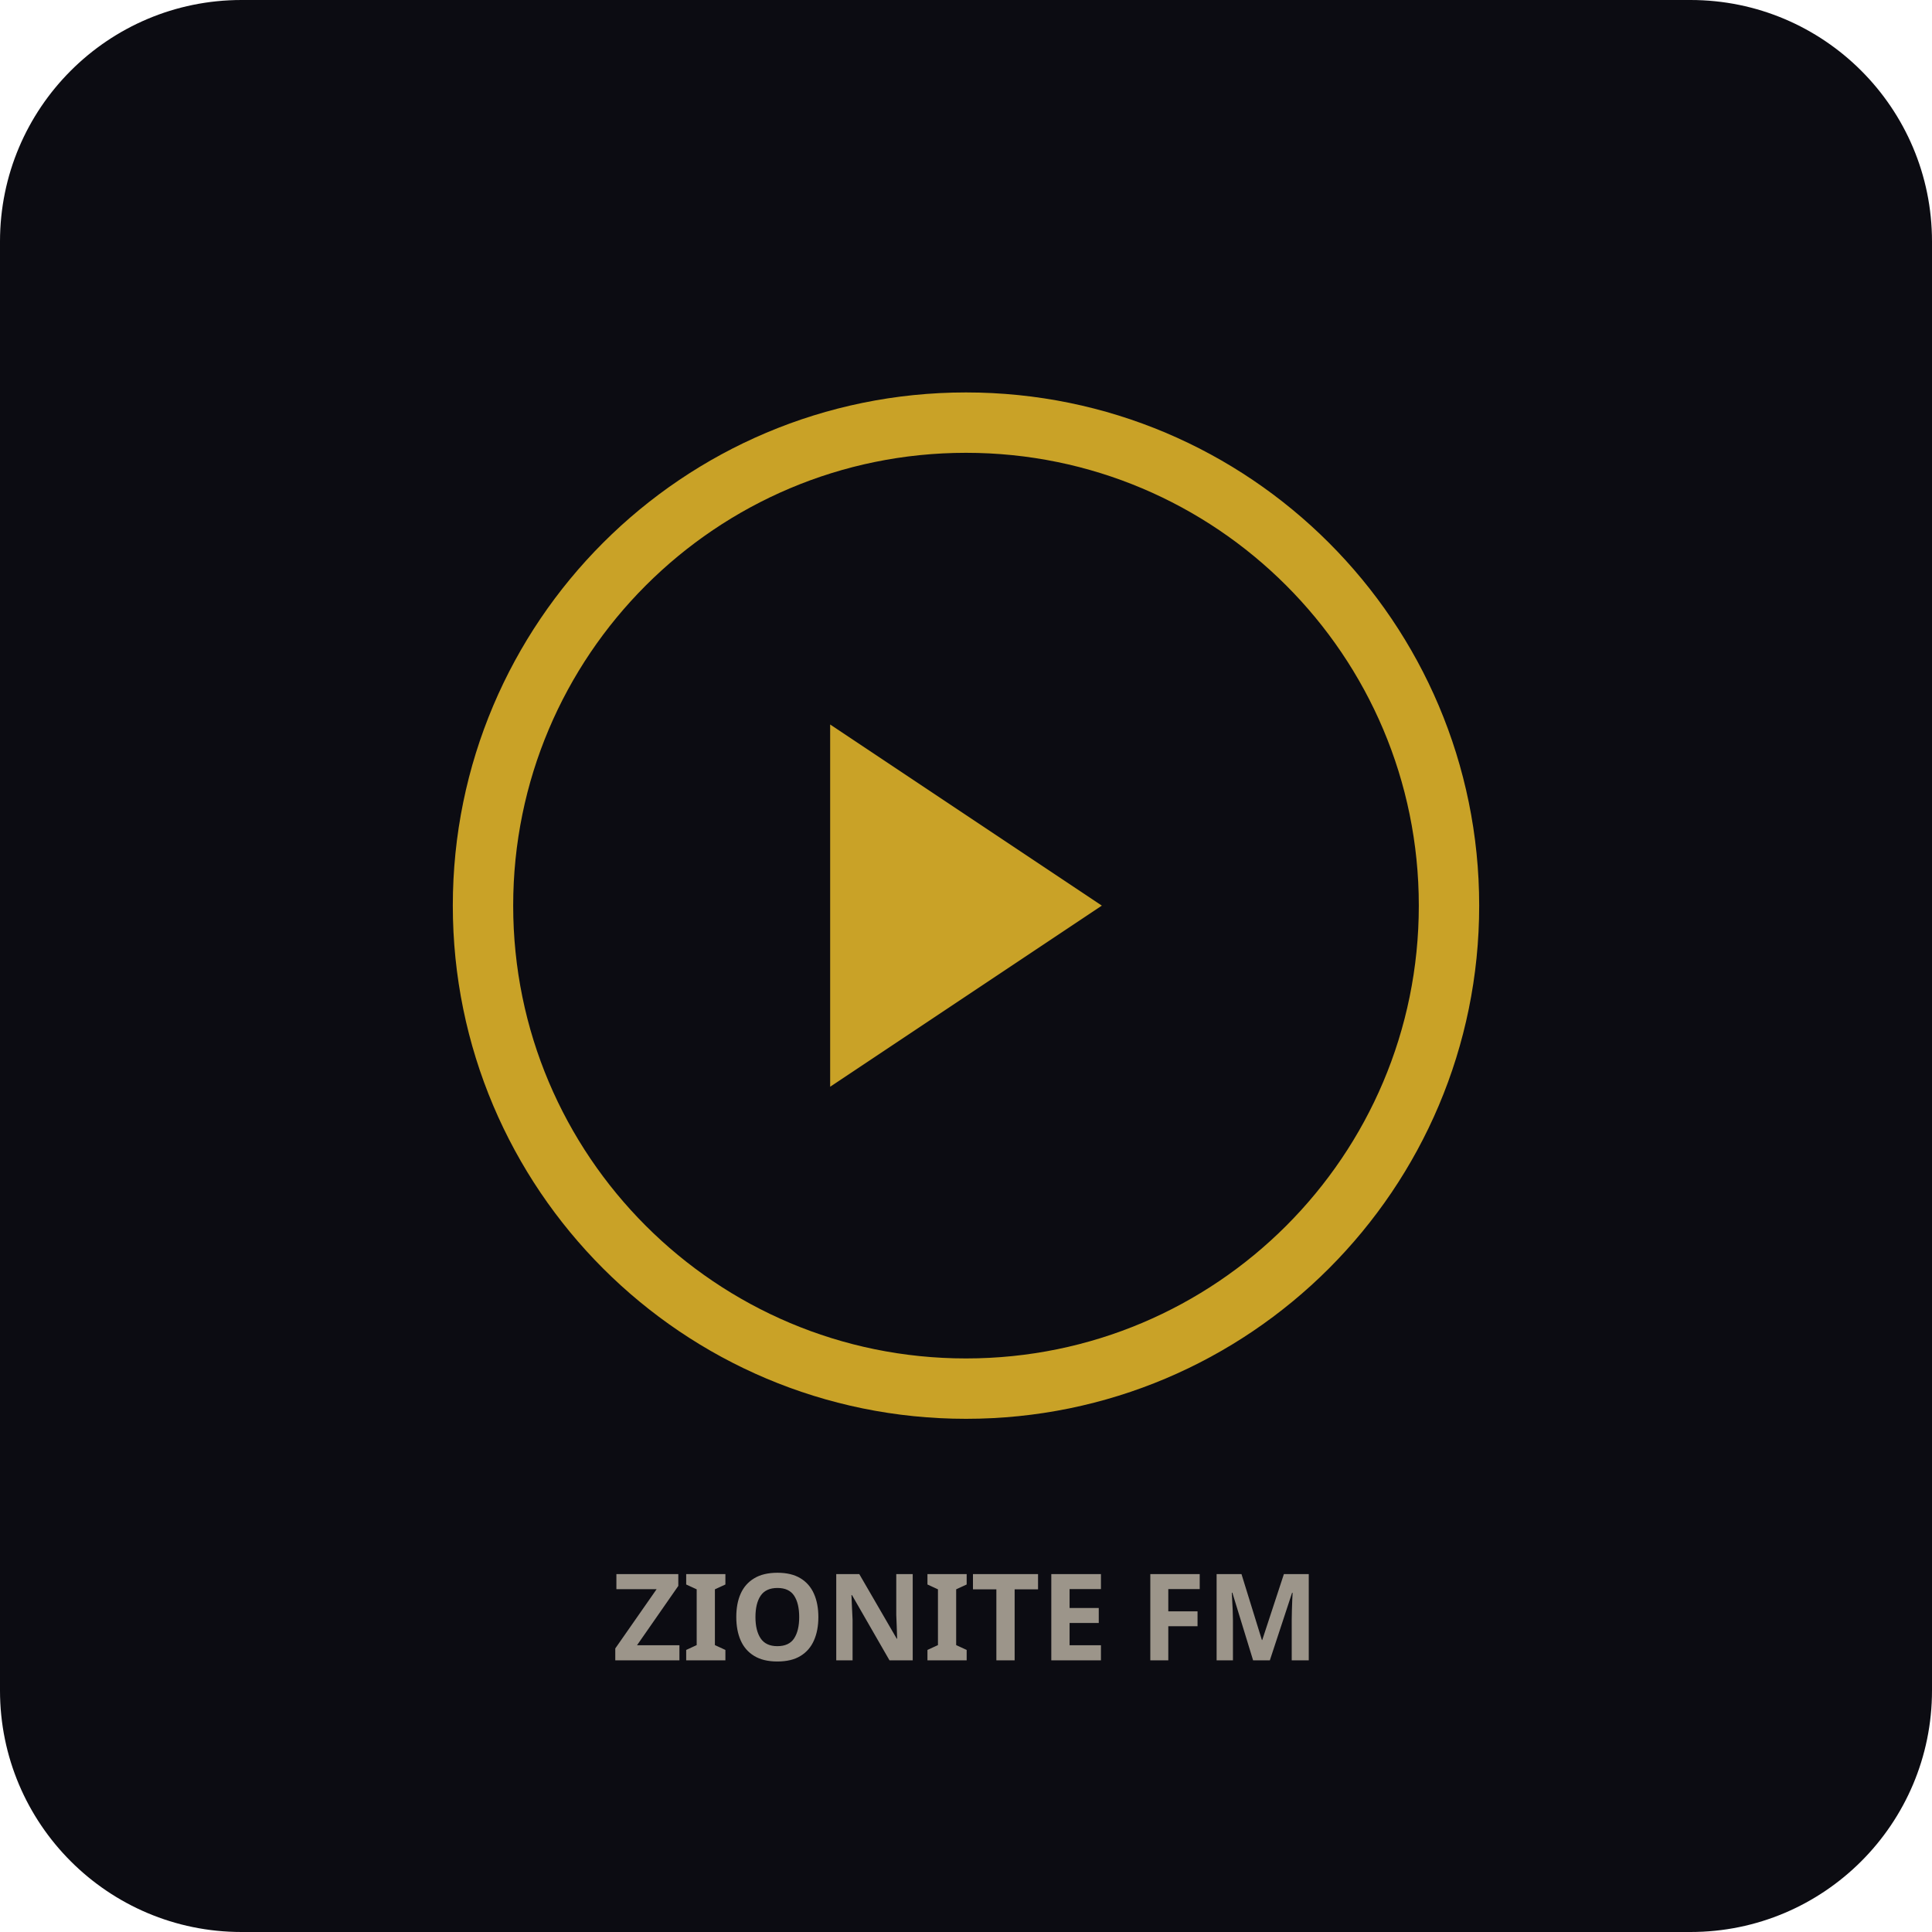
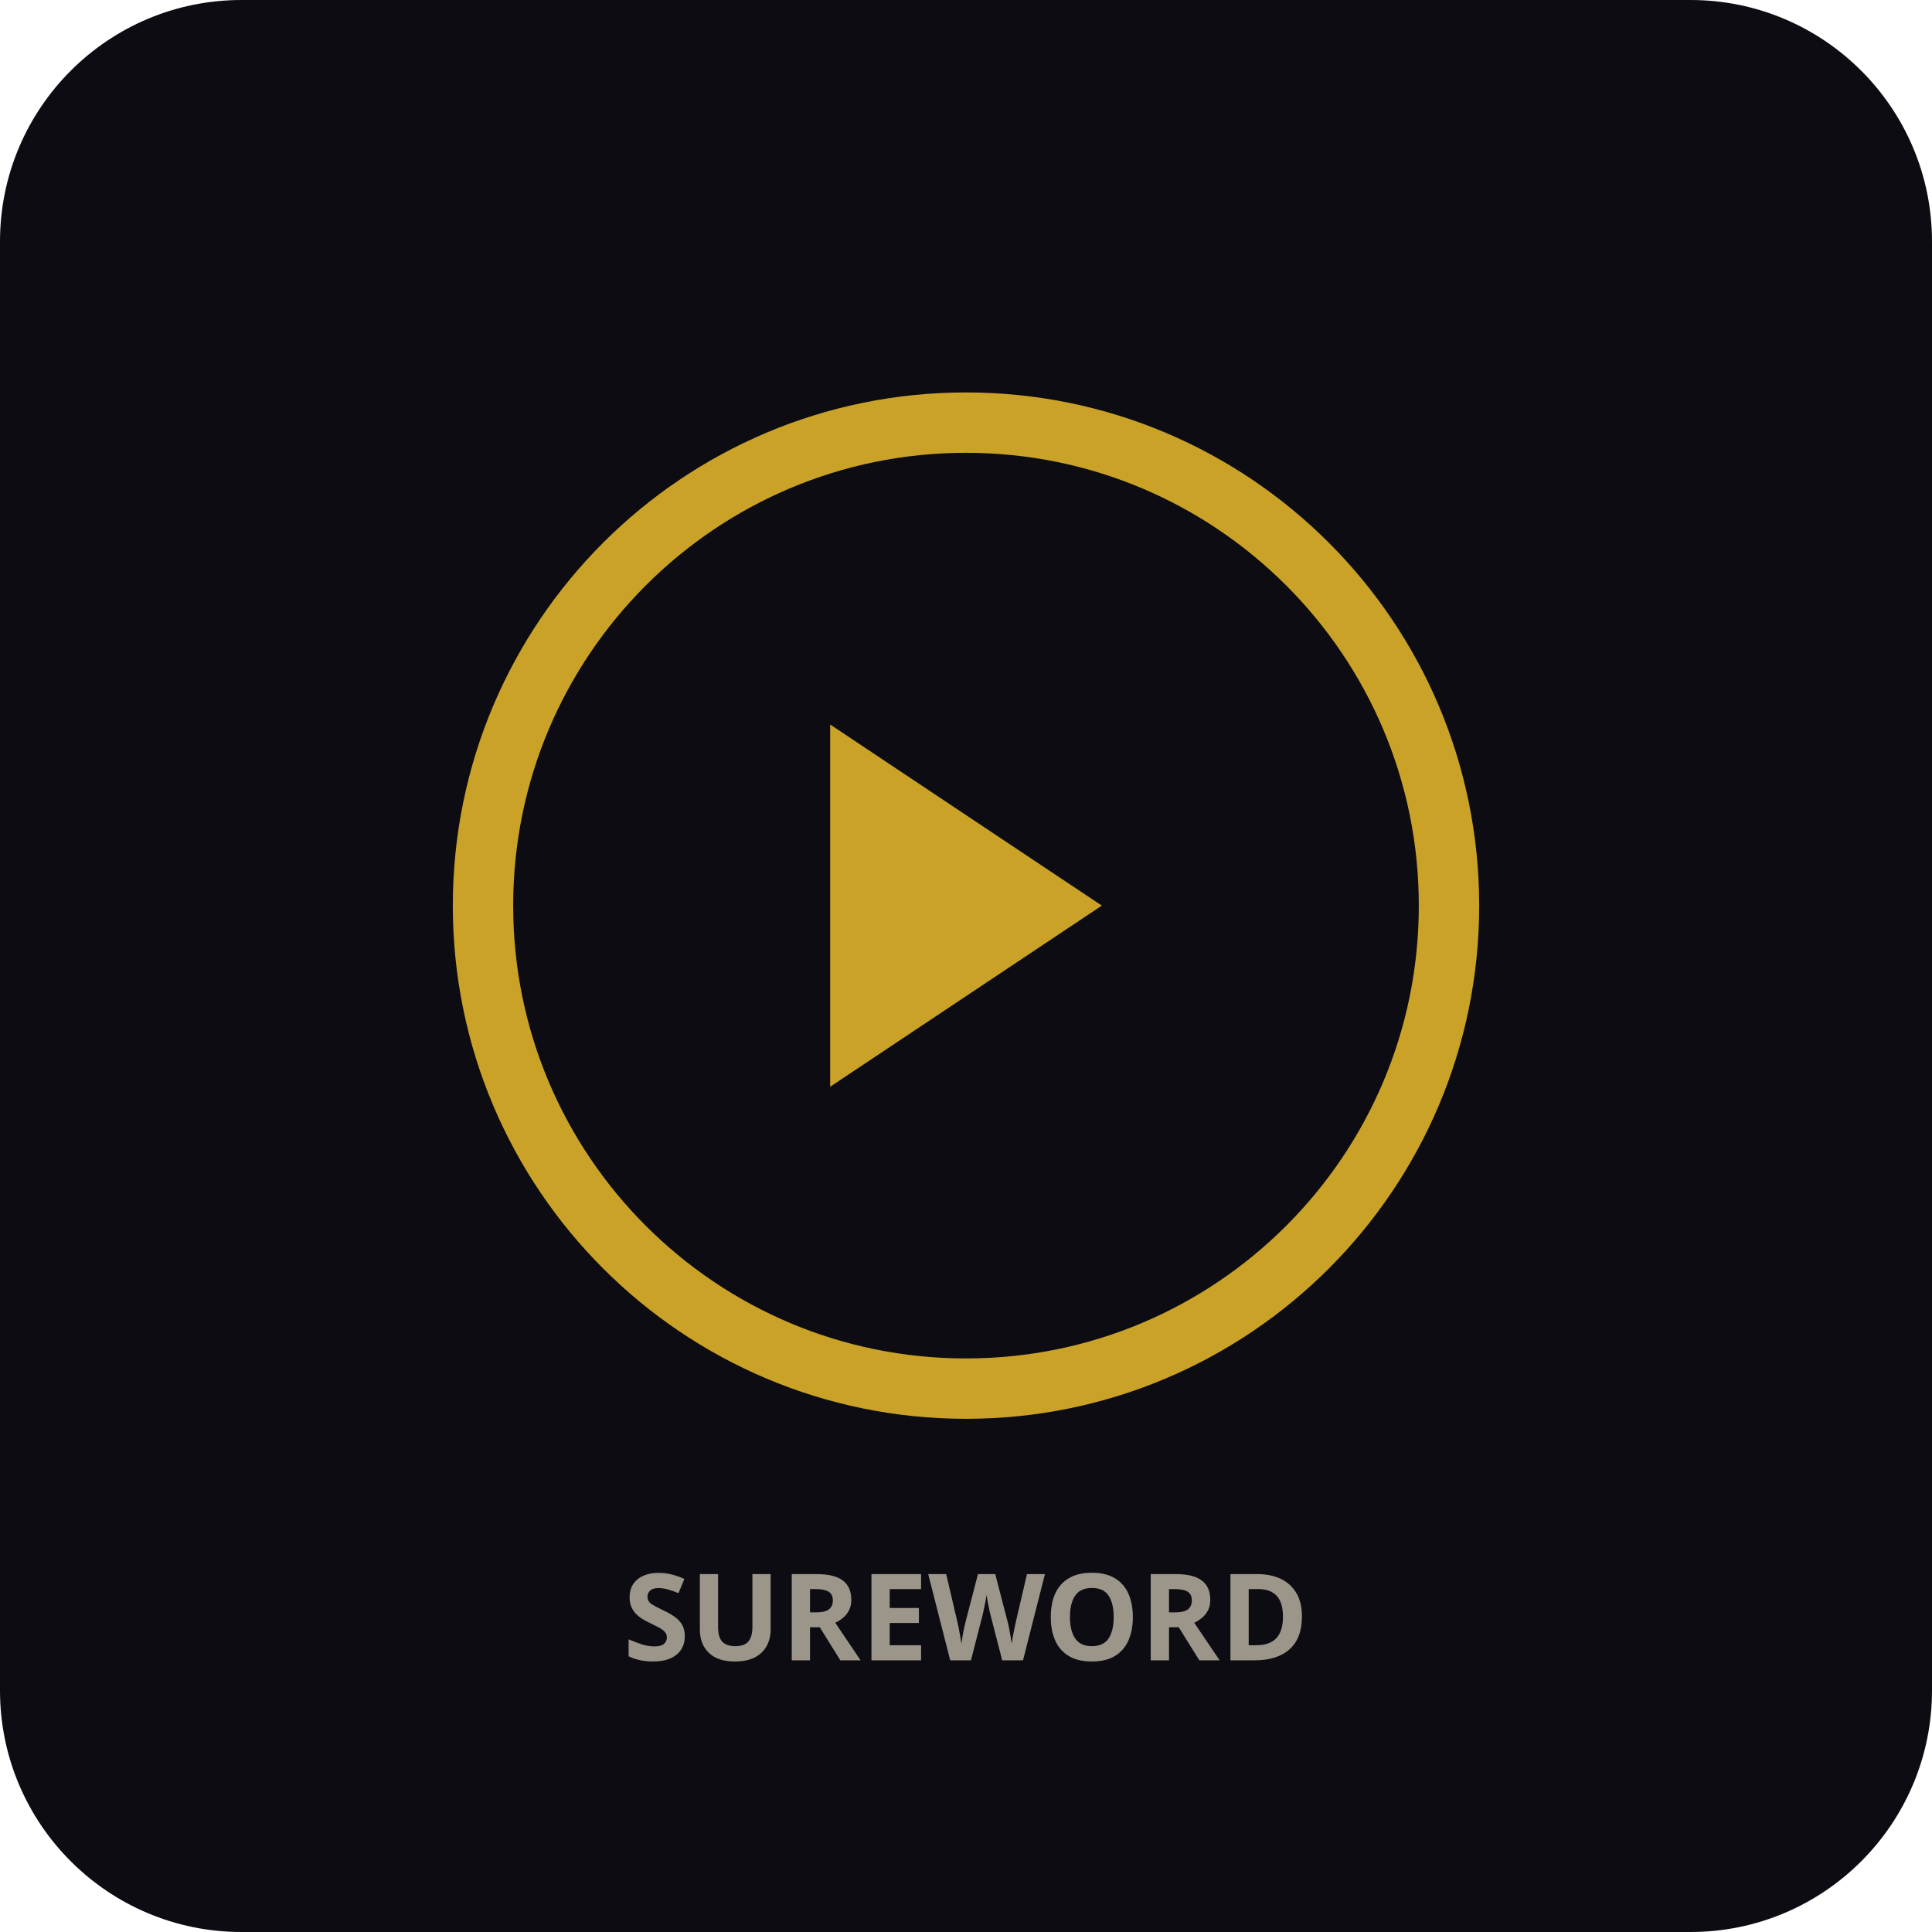
<svg xmlns="http://www.w3.org/2000/svg" width="512" height="512" viewBox="0 0 512 512">
  <rect width="512" height="512" fill="#0c0c12" rx="64" />
  <circle cx="256" cy="240" r="128" fill="none" stroke="#c9a227" stroke-width="16" />
  <polygon points="220,192 220,288 292,240" fill="#c9a227" />
-   <text x="256" y="440" text-anchor="middle" fill="#9c958a" font-family="system-ui, sans-serif" font-size="32" font-weight="bold">ZIONITE FM</text>
+   <text x="256" y="440" text-anchor="middle" fill="#9c958a" font-family="system-ui, sans-serif" font-size="32" font-weight="bold">SUREWORD</text>
</svg>
